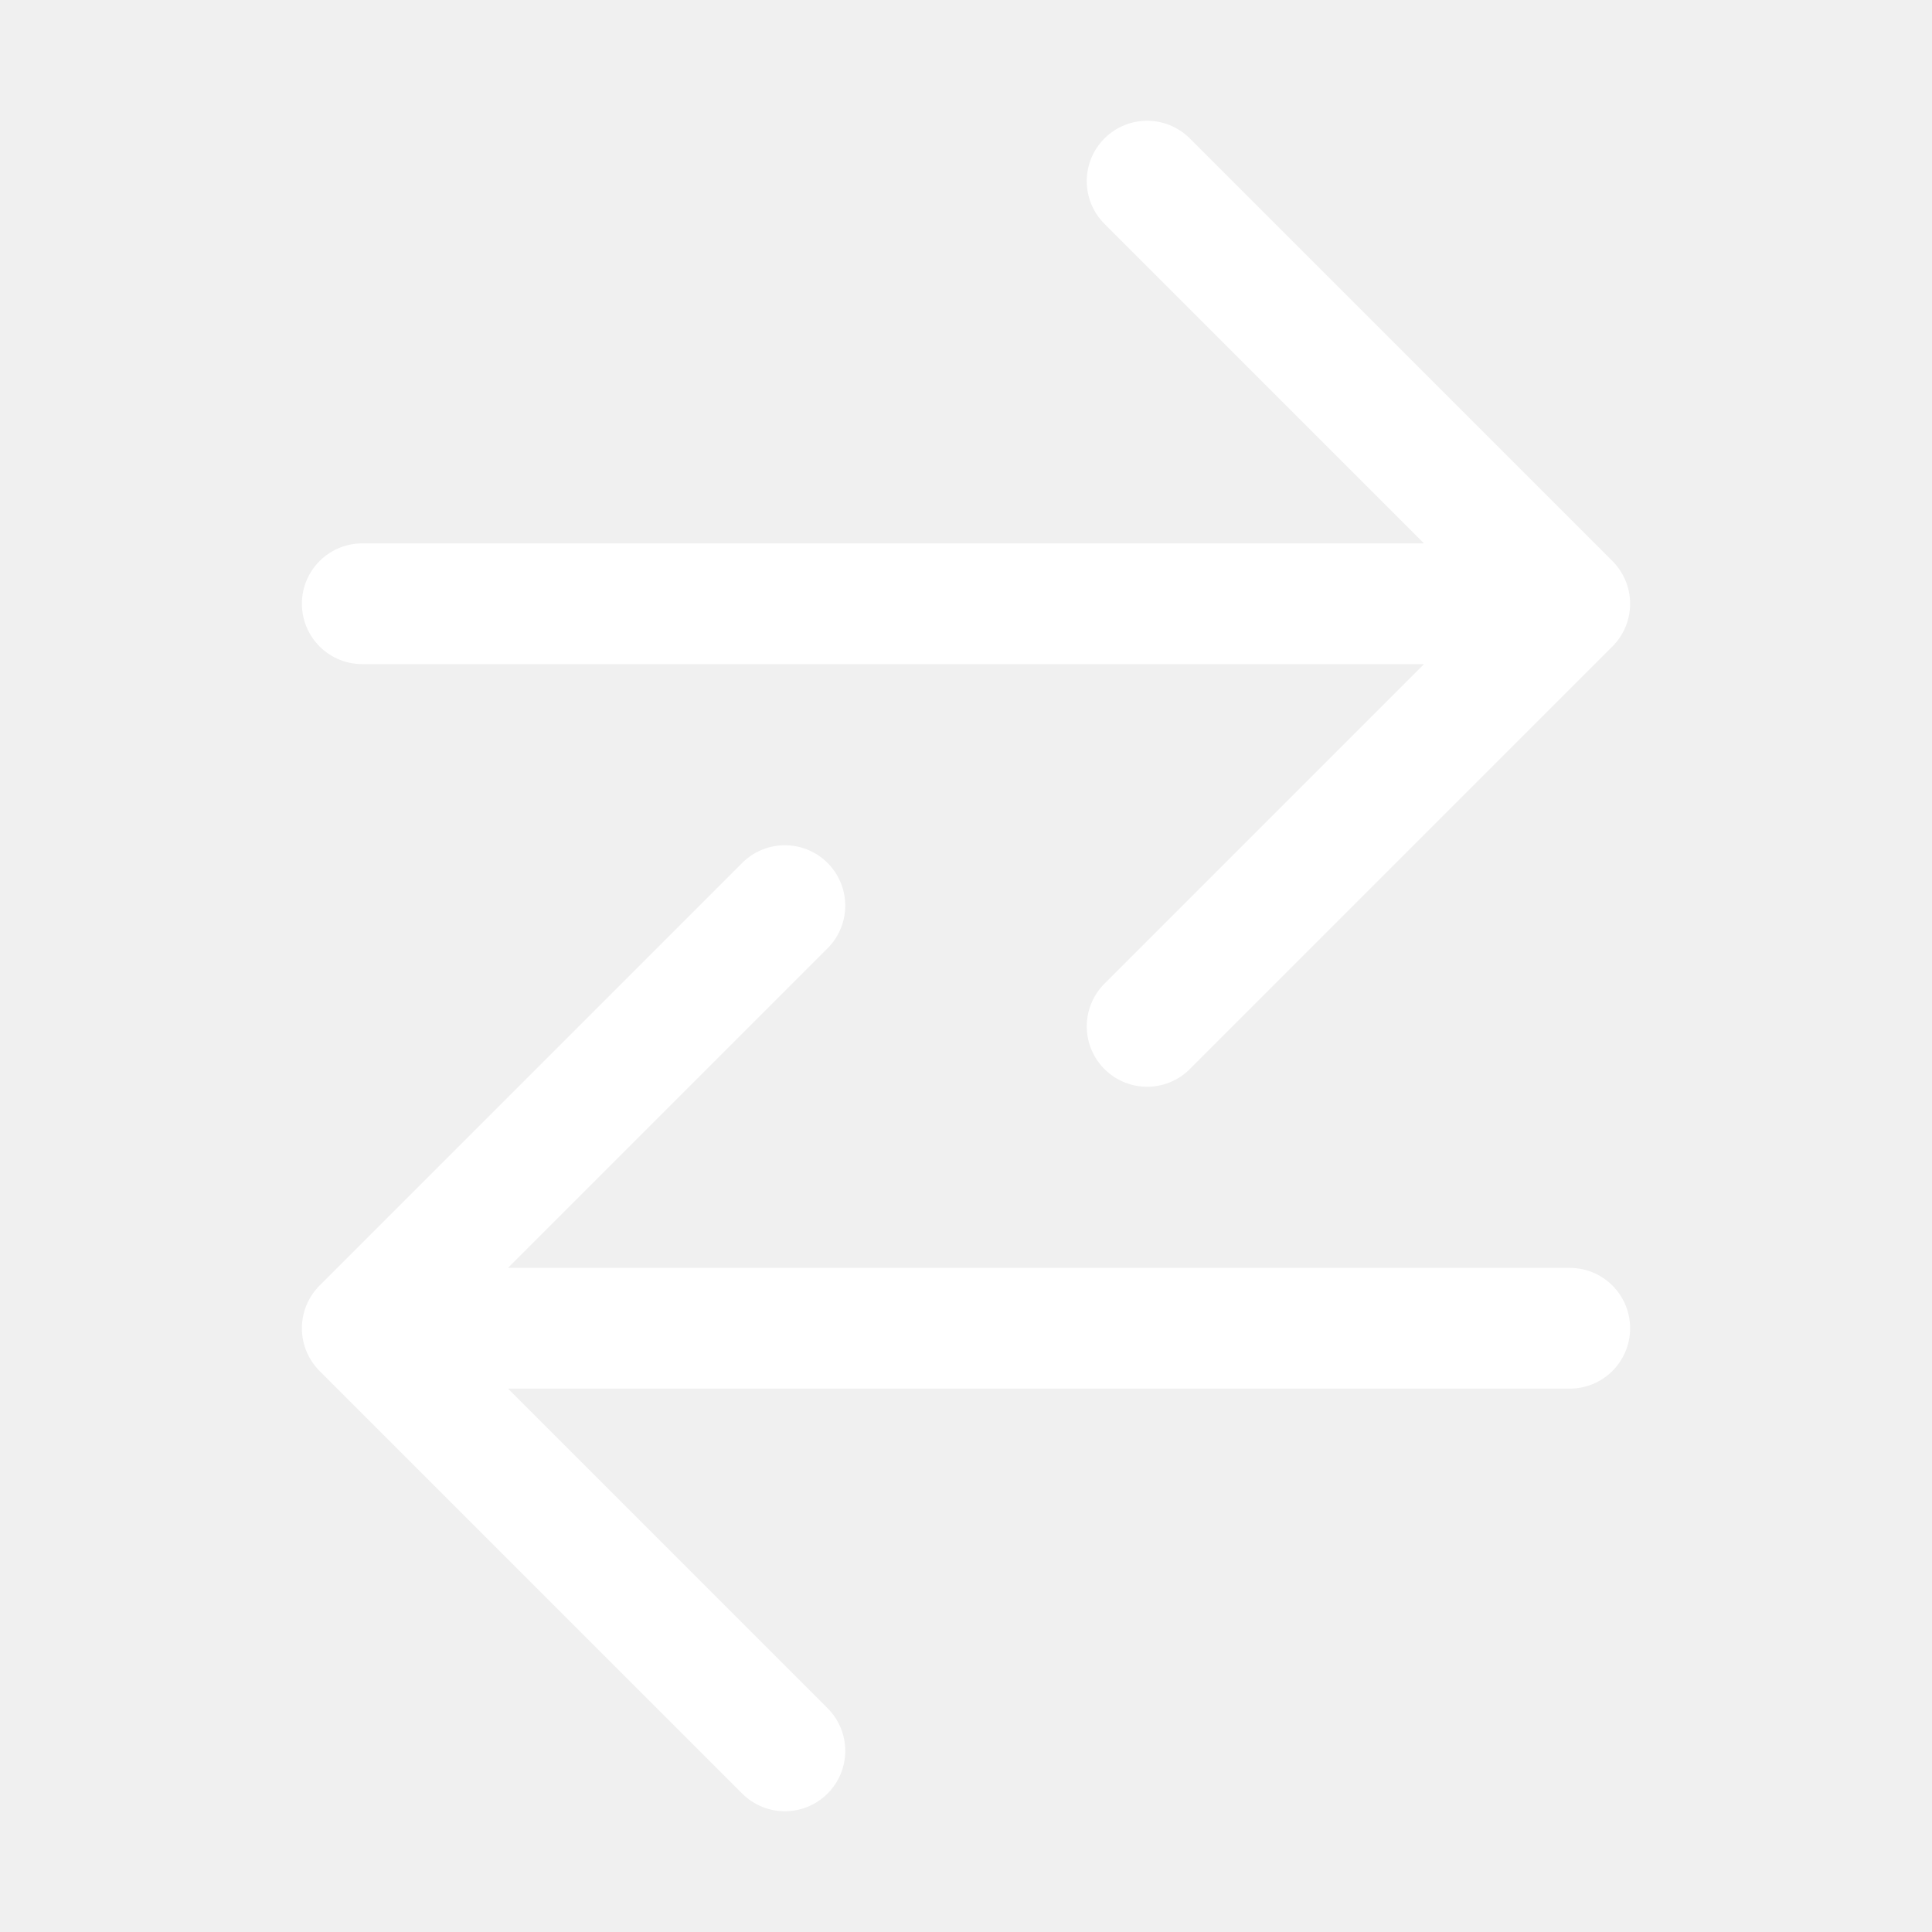
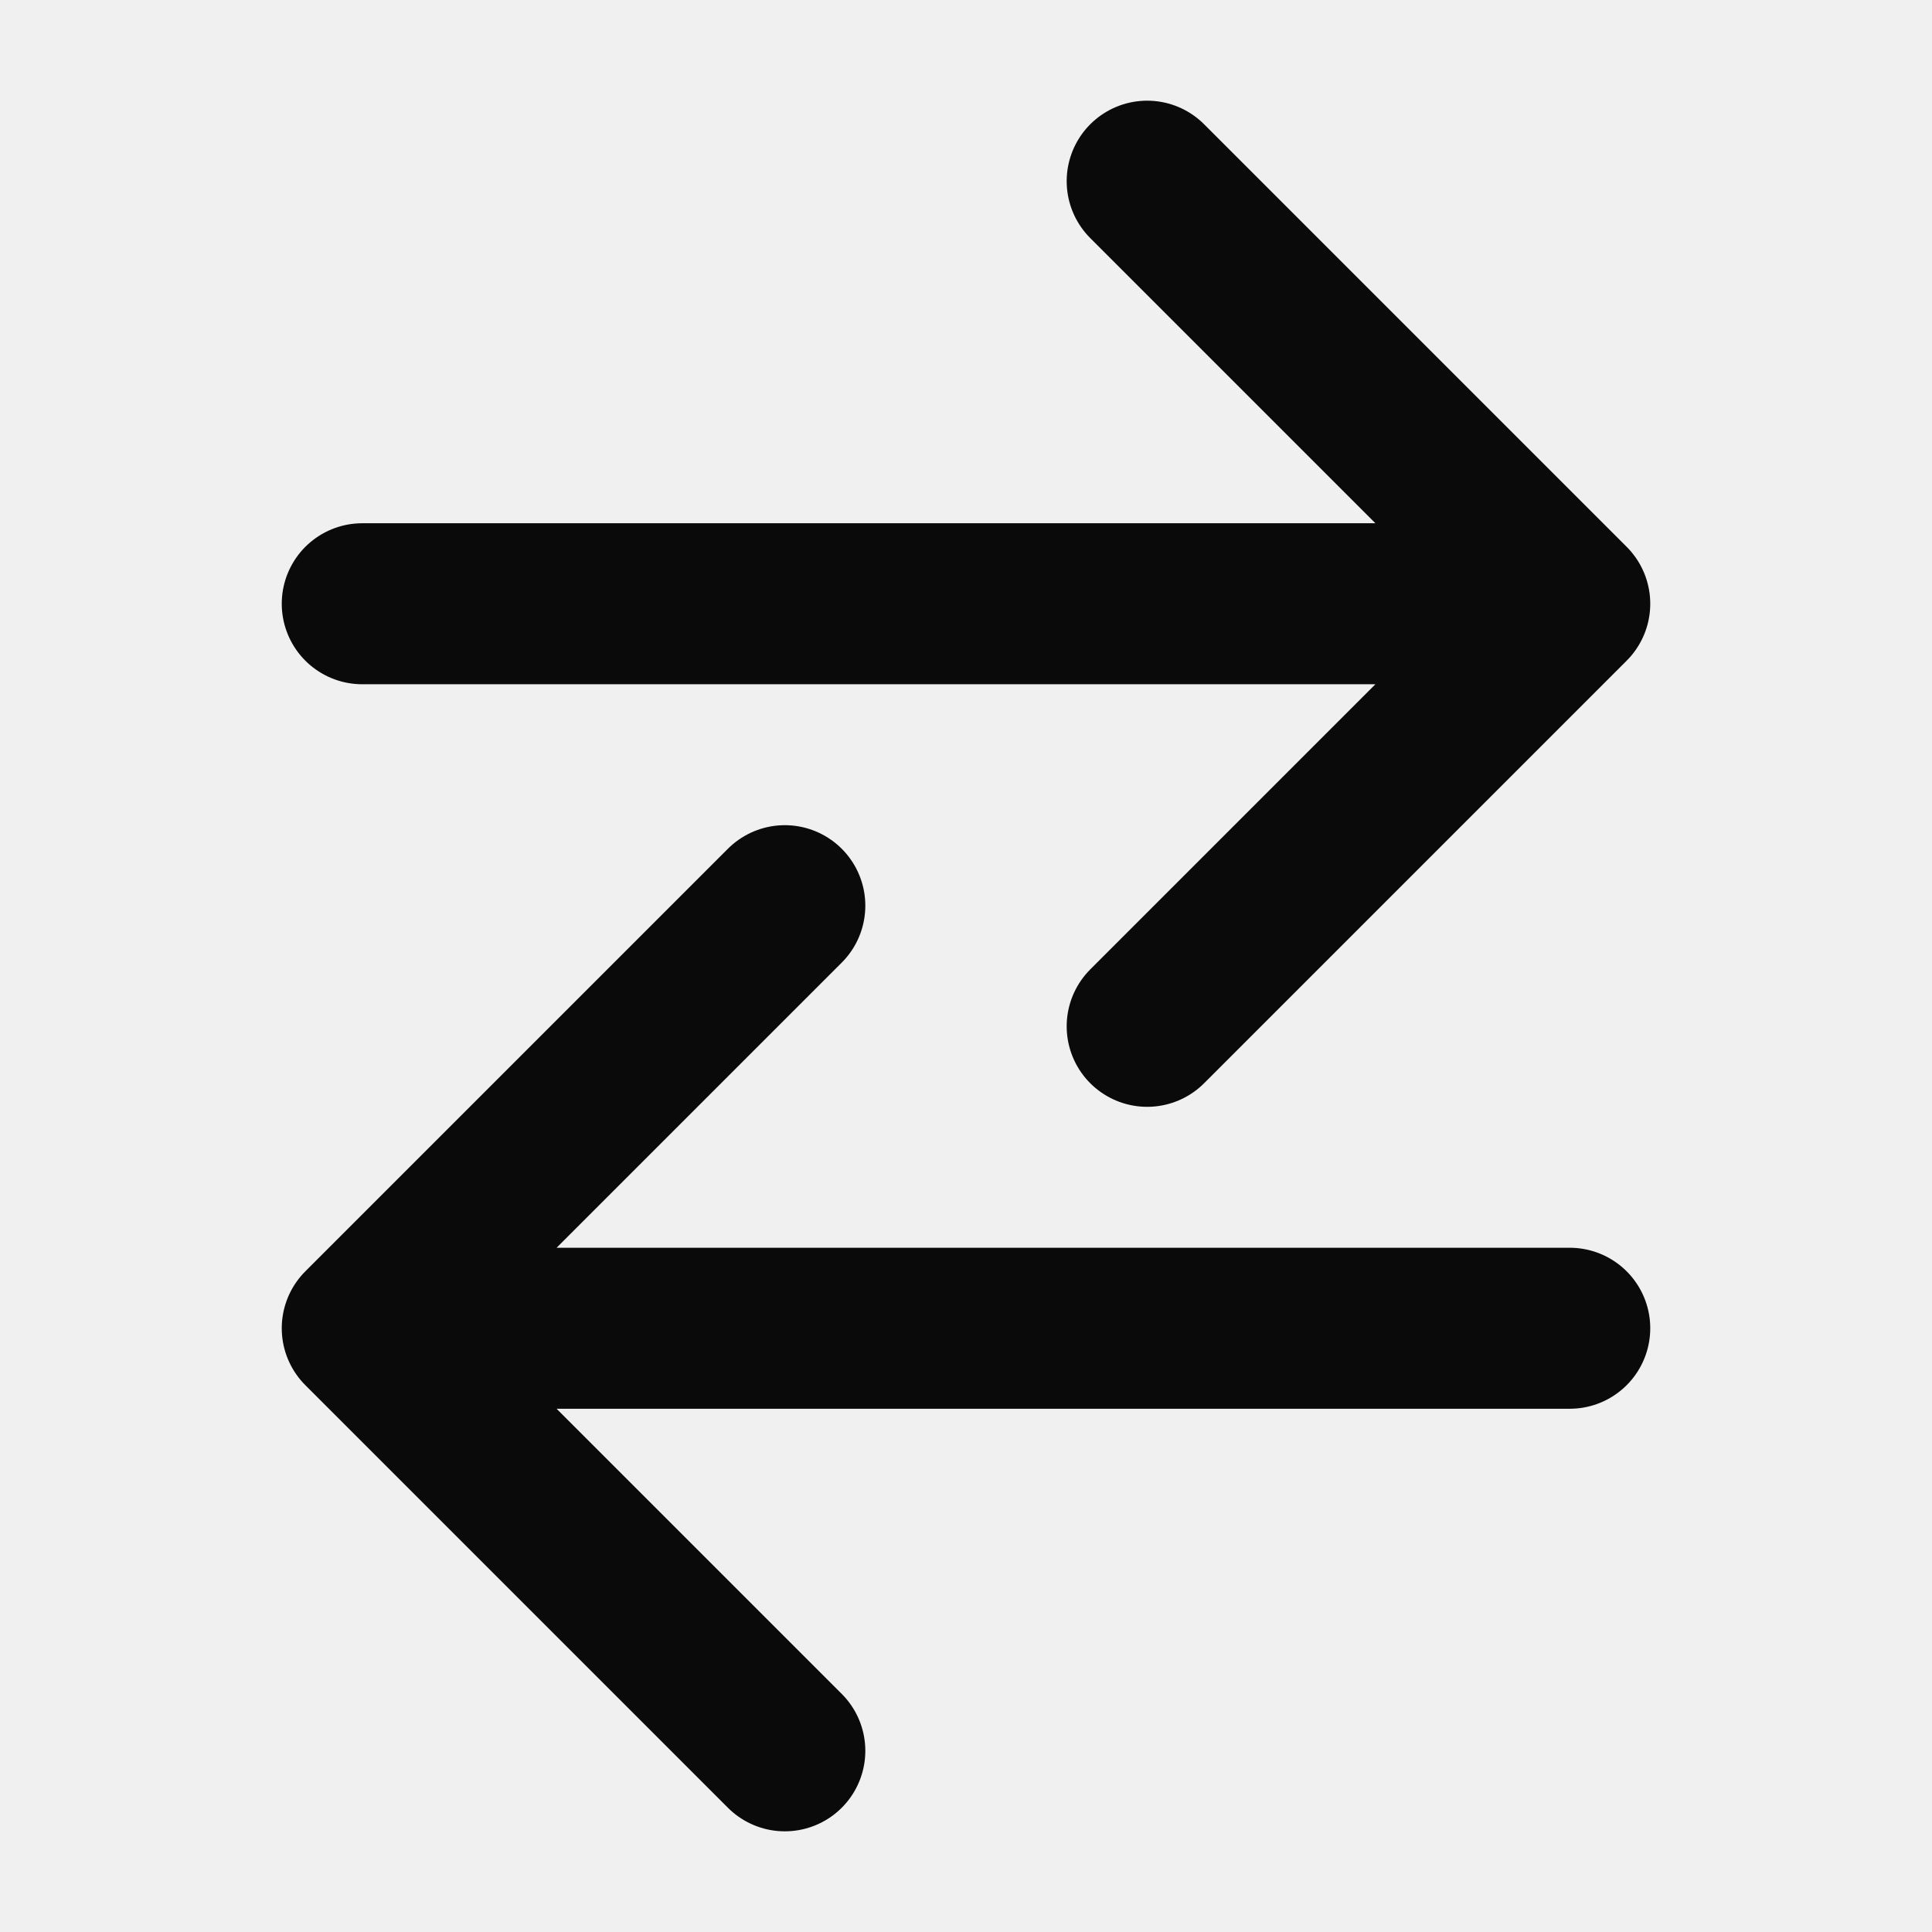
- <svg xmlns="http://www.w3.org/2000/svg" width="24" height="24" viewBox="0 0 24 24" fill="none">
-   <path d="M14.25 2.25L19.5 7.5L14.25 12.75M18.697 7.5H4.5M9.75 21.75L4.5 16.5L9.75 11.25M5.344 16.5H19.5" stroke="white" stroke-width="1.5" stroke-linecap="round" stroke-linejoin="round" />
+ <svg xmlns="http://www.w3.org/2000/svg" width="18" height="18" viewBox="0 0 18 18" fill="none">
+   <path d="M10.688 1.688L14.625 5.625L10.688 9.562M14.023 5.625H3.375M7.312 16.312L3.375 12.375L7.312 8.438M4.008 12.375H14.625" stroke="#0A0A0A" stroke-width="1.5" stroke-linecap="round" stroke-linejoin="round" />
</svg>
